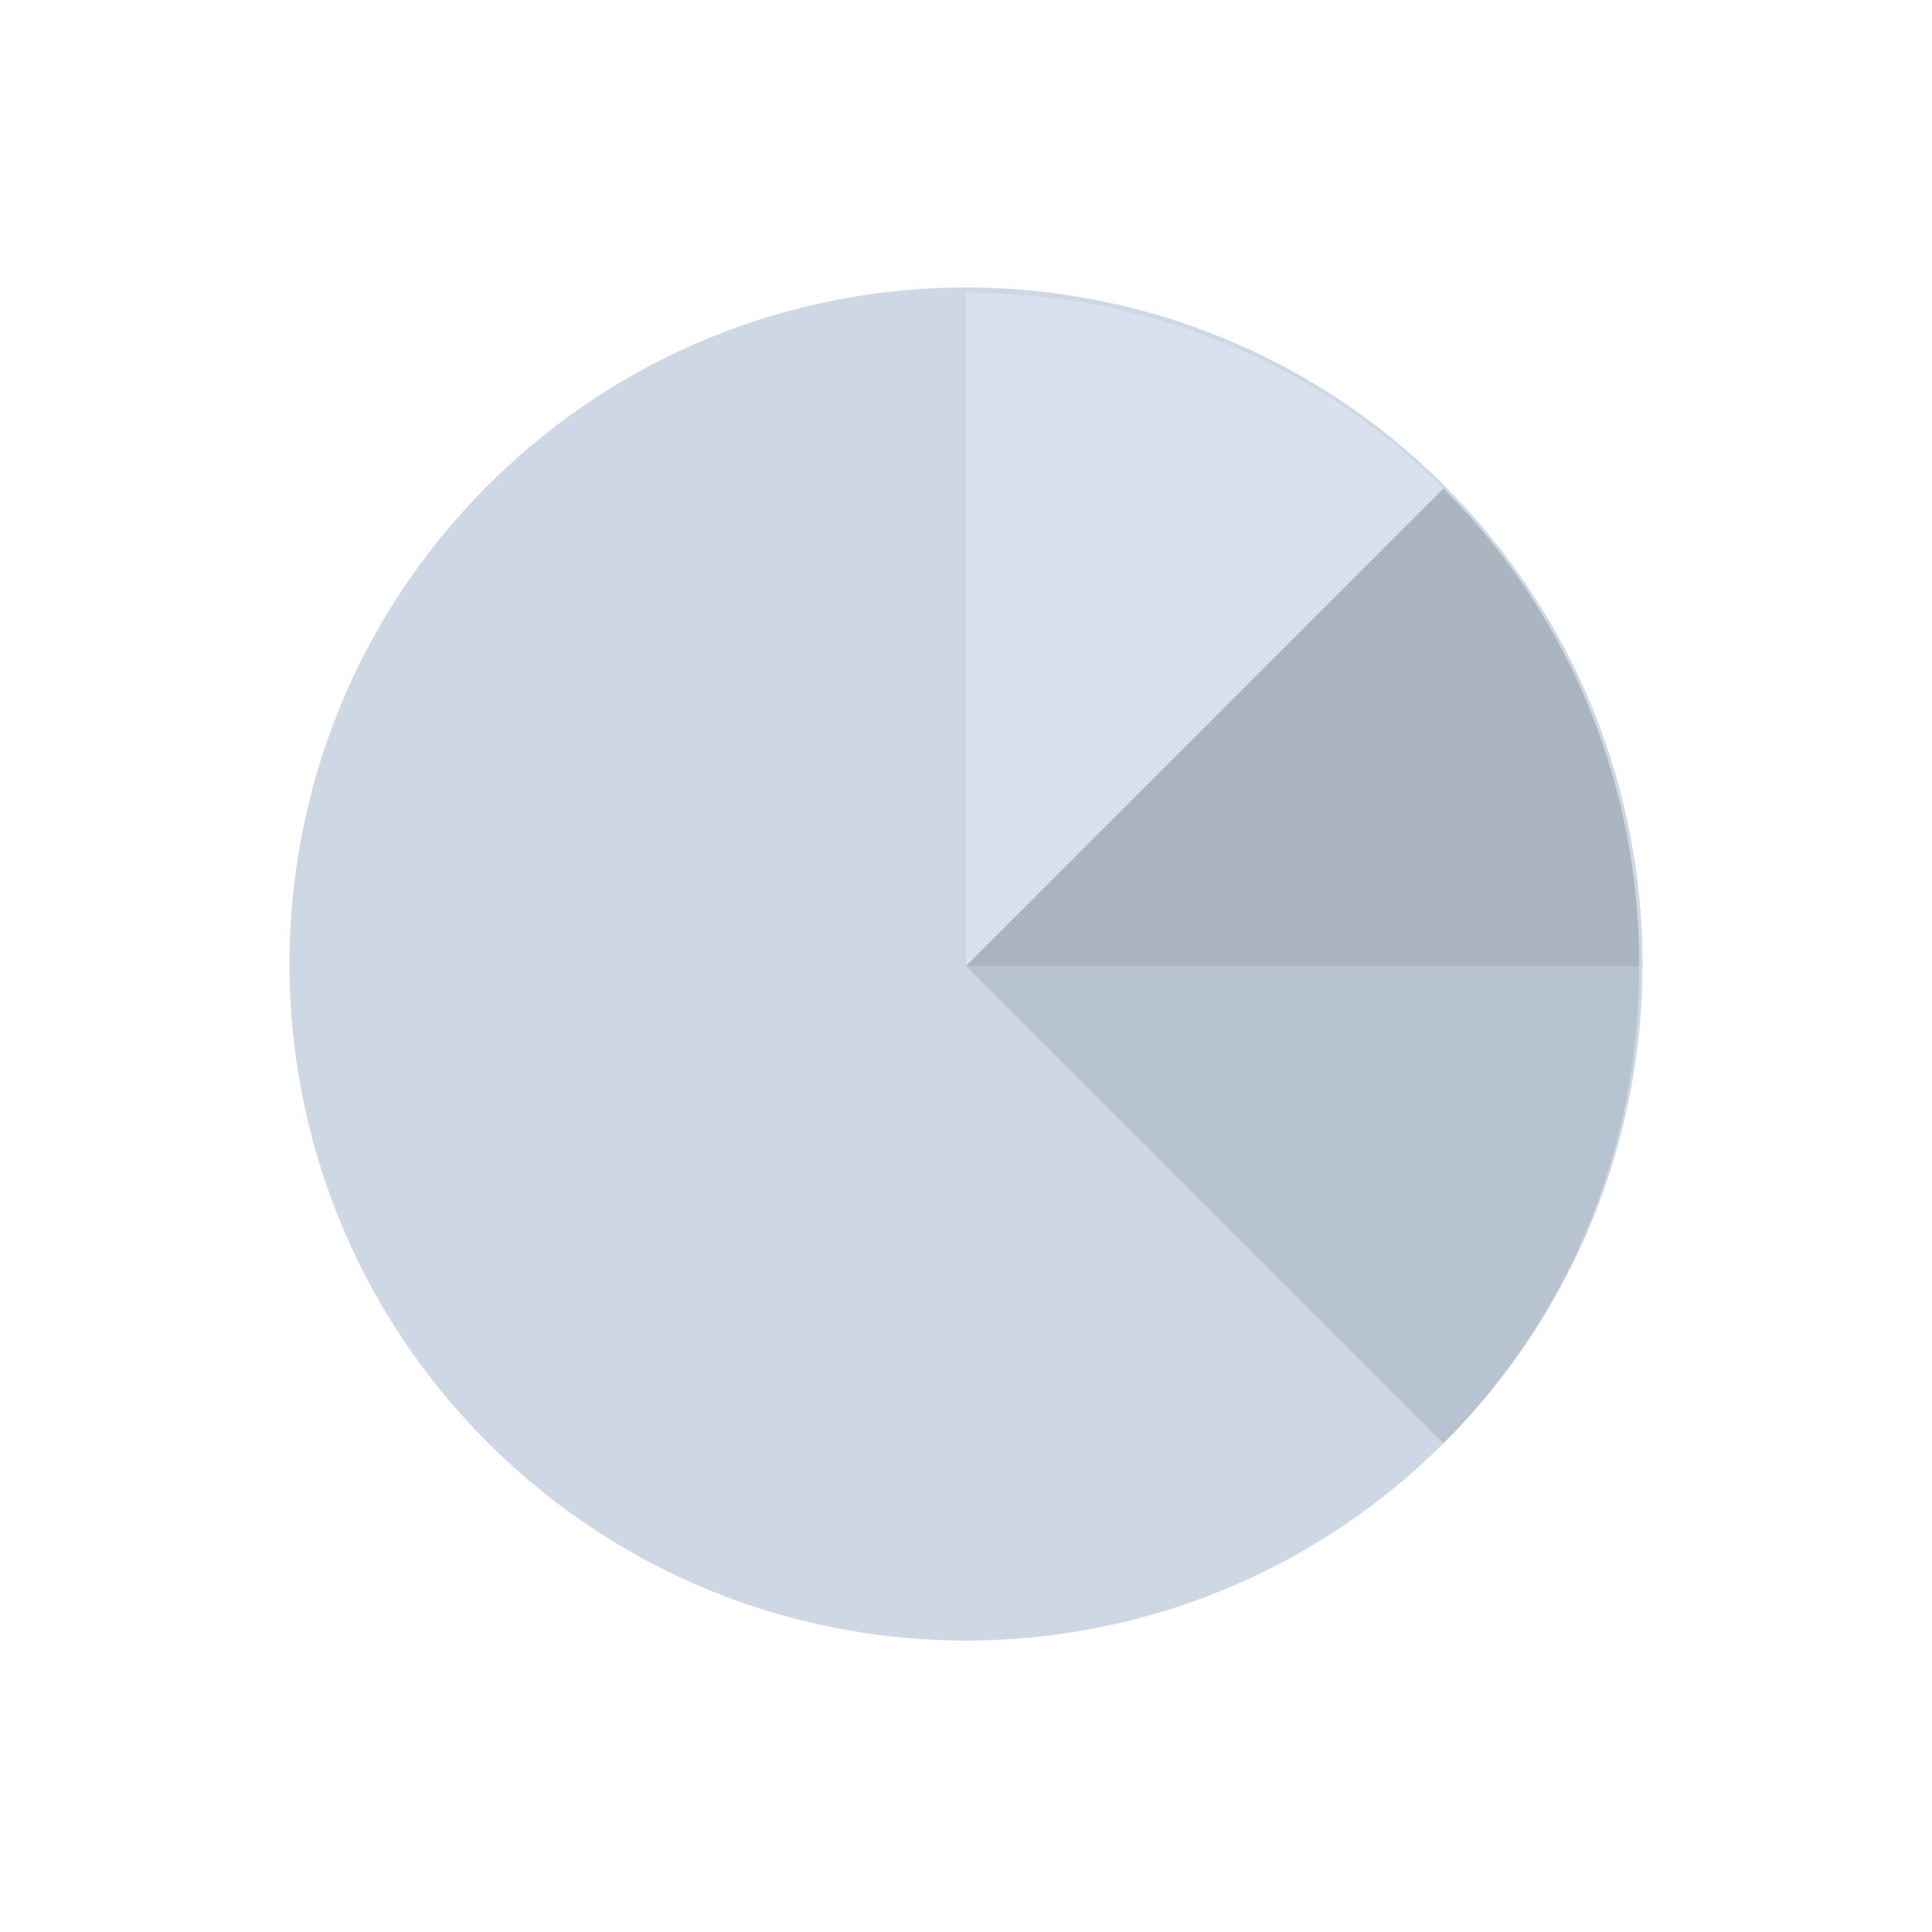
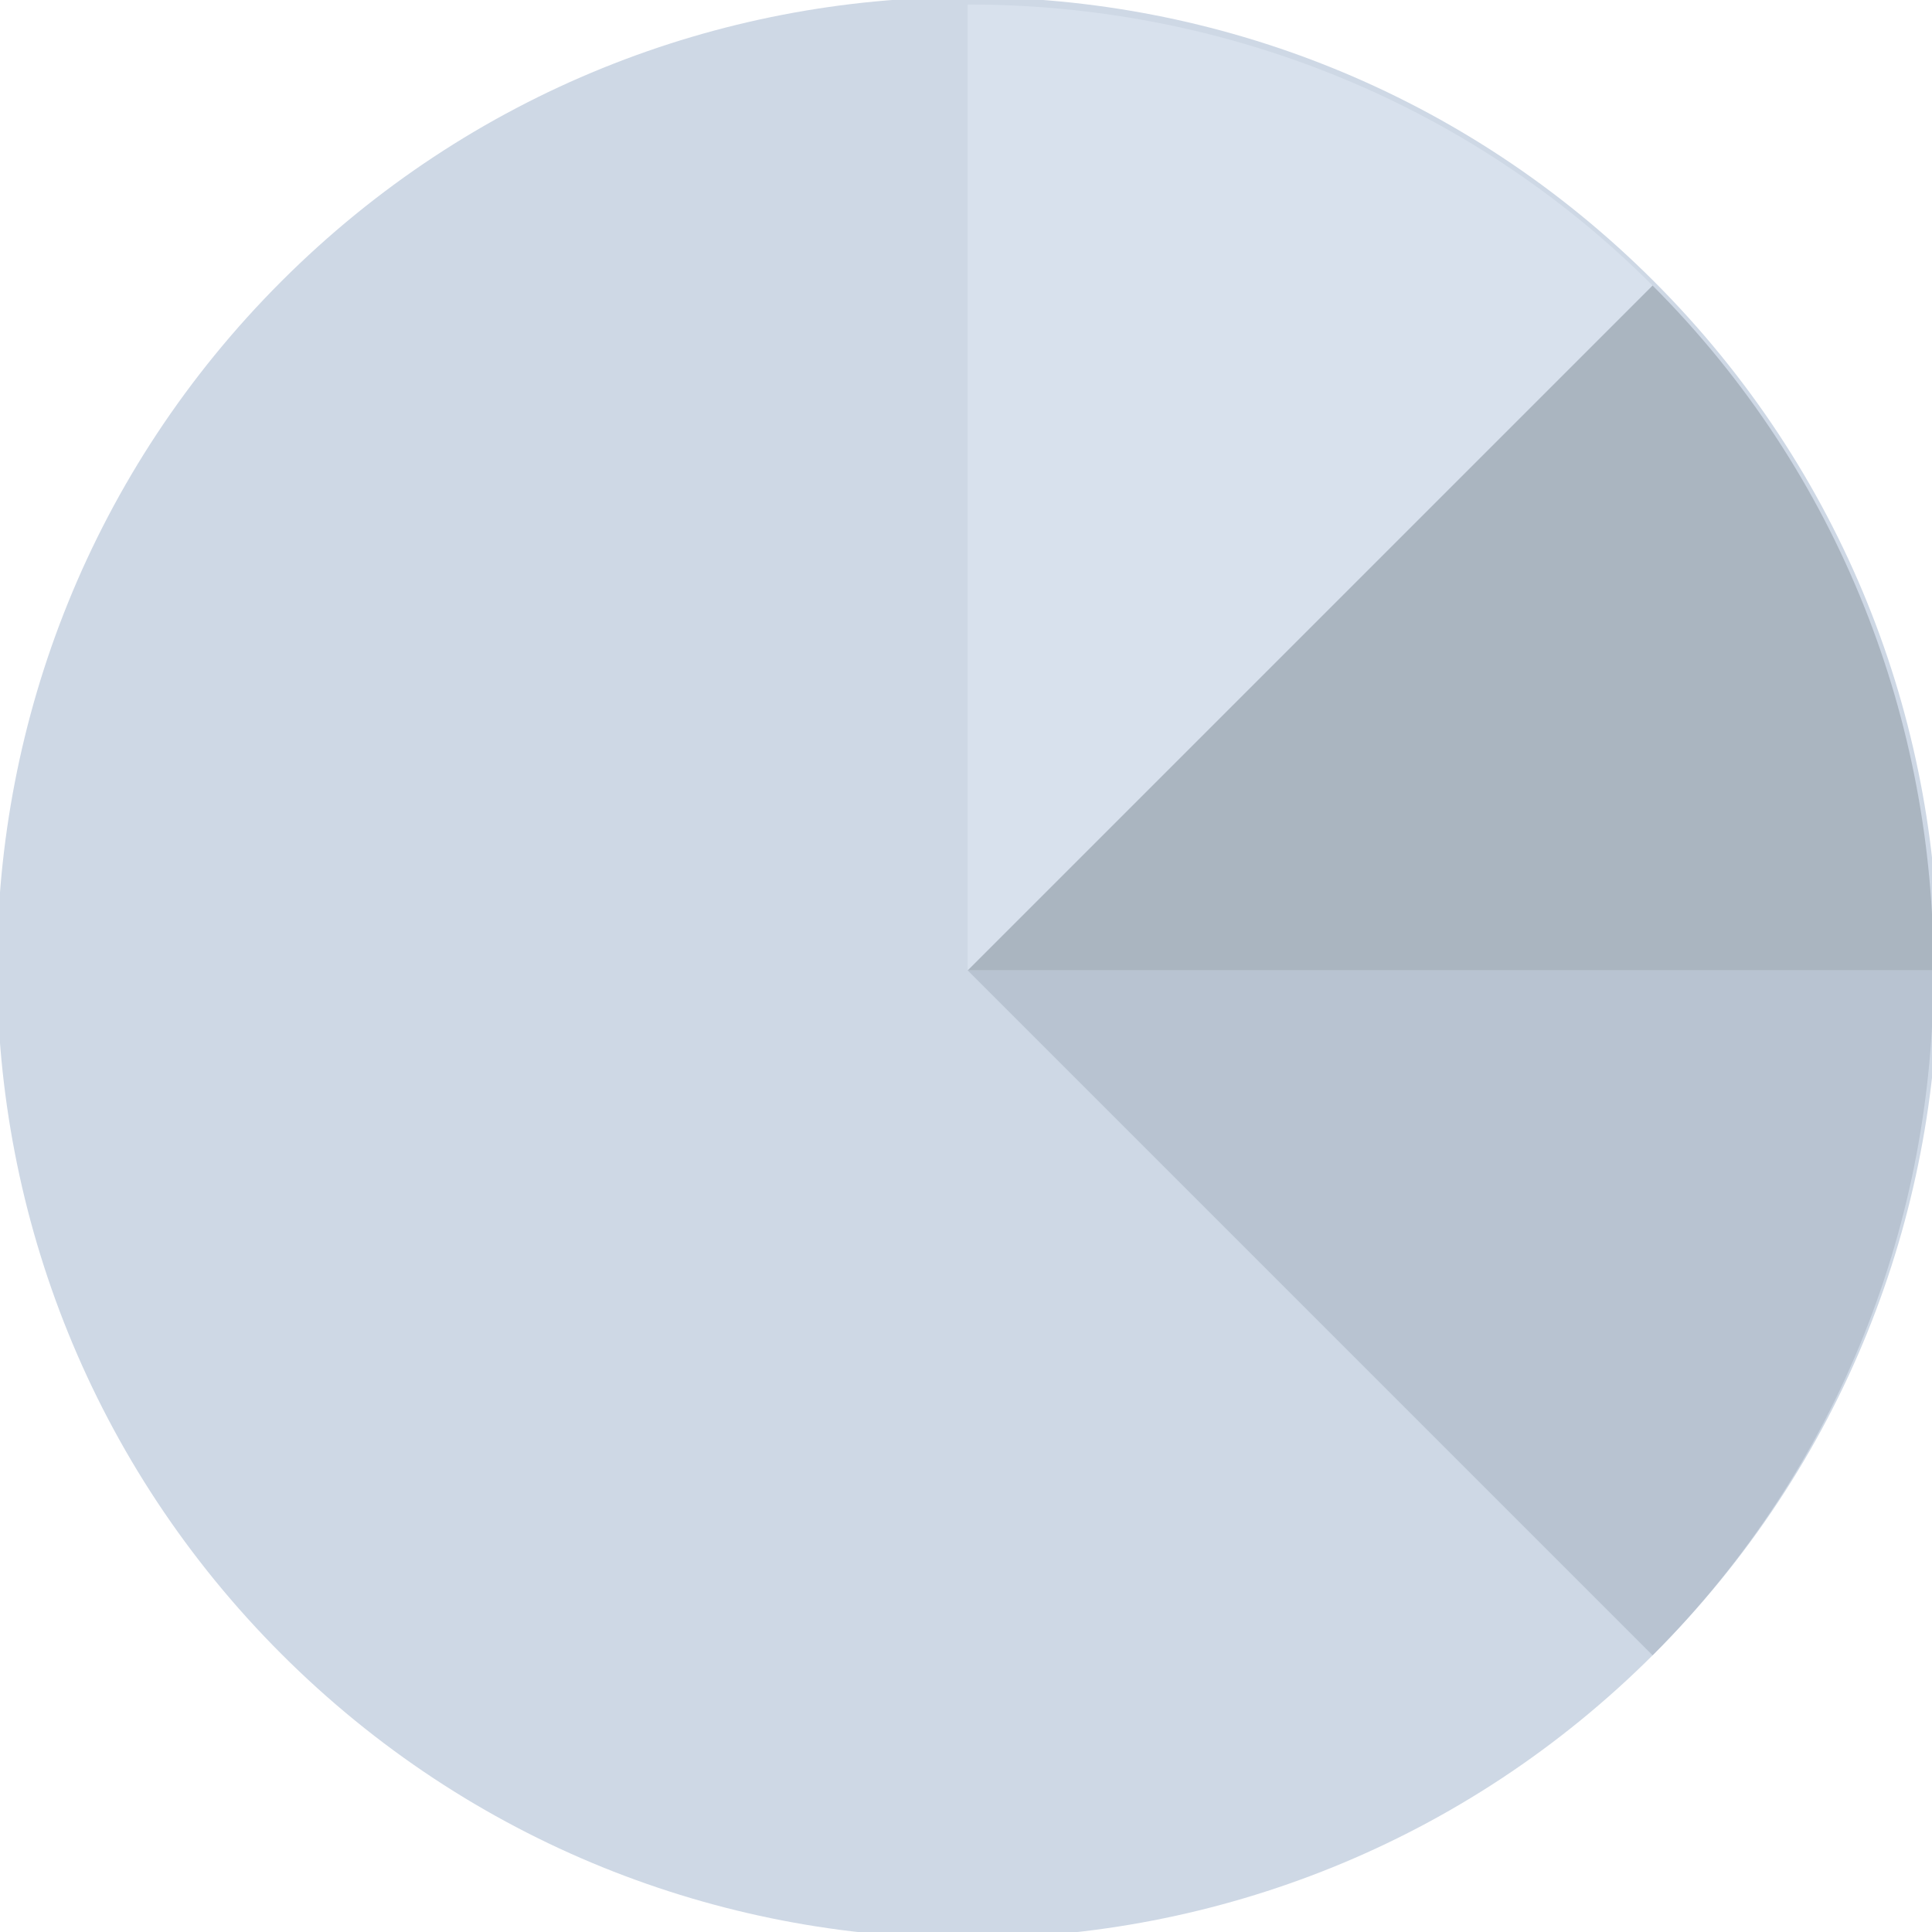
- <svg xmlns="http://www.w3.org/2000/svg" width="93" height="93" viewBox="0 0 93 93" fill="none">
-   <rect width="65.133" height="65.133" rx="32.566" transform="matrix(0.707107 -0.707107 -0.707107 -0.707107 46.5 92.4609)" fill="#CED8E5" />
-   <g style="mix-blend-mode:overlay">
-     <path d="M46.5 46.498L69.481 23.517C63.153 17.188 54.806 14.077 46.5 14.088L46.5 46.498Z" fill="#999DA6" />
+ <svg xmlns="http://www.w3.org/2000/svg" width="64.826" height="64.826" fill="none" style="">
+   <rect id="backgroundrect" width="100%" height="100%" x="0" y="0" fill="none" stroke="none" class="" style="" />
+   <g class="currentLayer" style="">
+     <g class="" id="svg_7" filter="">
+       <rect width="65.133" height="65.133" rx="32.566" transform="matrix(0.707107,-0.707107,-0.707107,-0.707107,46.5,92.4609) " fill="#CED8E5" id="svg_1" class="" y="19.776" x="-0.067" filter="" />
+       <g style="mix-blend-mode:overlay" id="svg_2" class="" filter="">
+         <path d="M32.469,32.561 L55.45,9.58 C49.121,3.252 40.775,0.14 32.469,0.152 L32.469,32.561 z" fill="#999DA6" id="svg_3" filter="" />
+       </g>
+       <g opacity="0.4" id="svg_4" class="" filter="">
+         <path d="M32.469,32.562 L55.45,9.581 C61.778,15.909 64.89,24.256 64.878,32.562 L32.469,32.562 z" fill="#5F6974" fill-opacity="0.8" id="svg_5" filter="" />
+       </g>
+       <path d="M32.469,32.561 L55.45,55.542 C61.778,49.214 64.89,40.867 64.878,32.561 L32.469,32.561 z" fill="#B3BECC" fill-opacity="0.8" id="svg_6" class="" filter="" />
+     </g>
  </g>
-   <g opacity="0.4">
-     <path d="M46.5 46.499L69.481 23.518C75.809 29.846 78.921 38.193 78.909 46.499L46.5 46.499Z" fill="#5F6974" fill-opacity="0.8" />
-   </g>
-   <path d="M46.5 46.498L69.481 69.478C75.809 63.15 78.921 54.803 78.909 46.498L46.5 46.498Z" fill="#B3BECC" fill-opacity="0.8" />
</svg>
